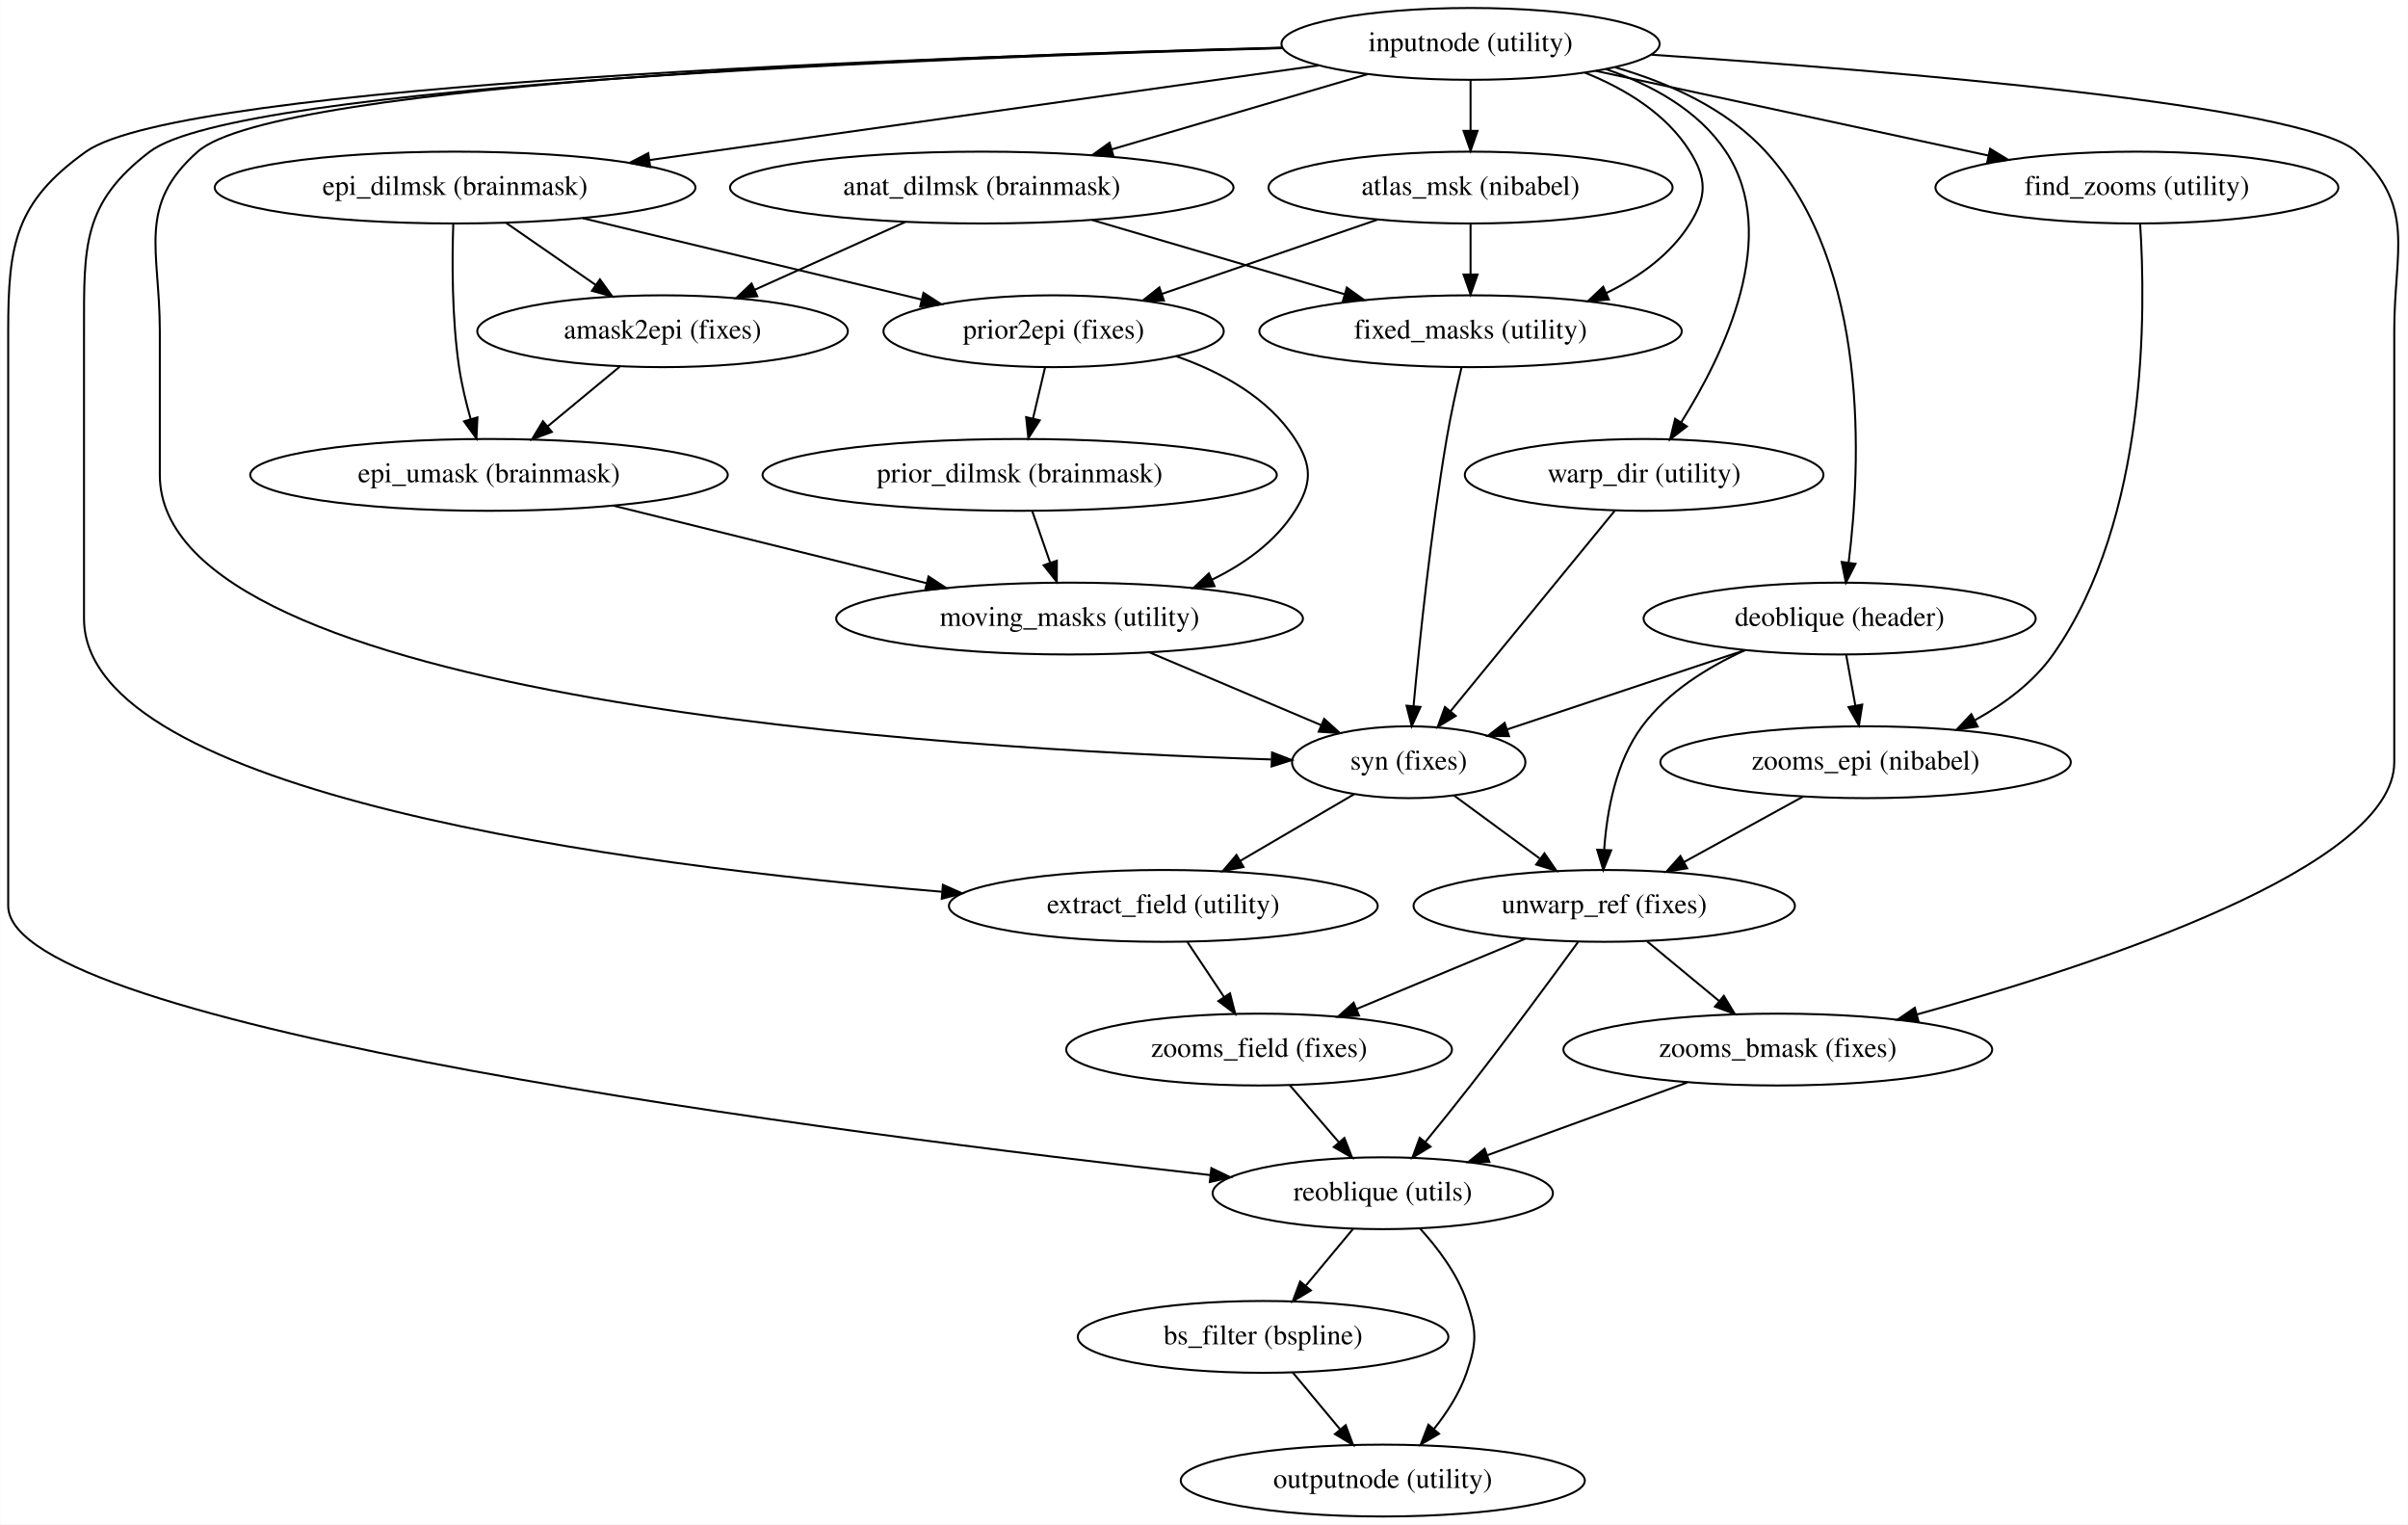
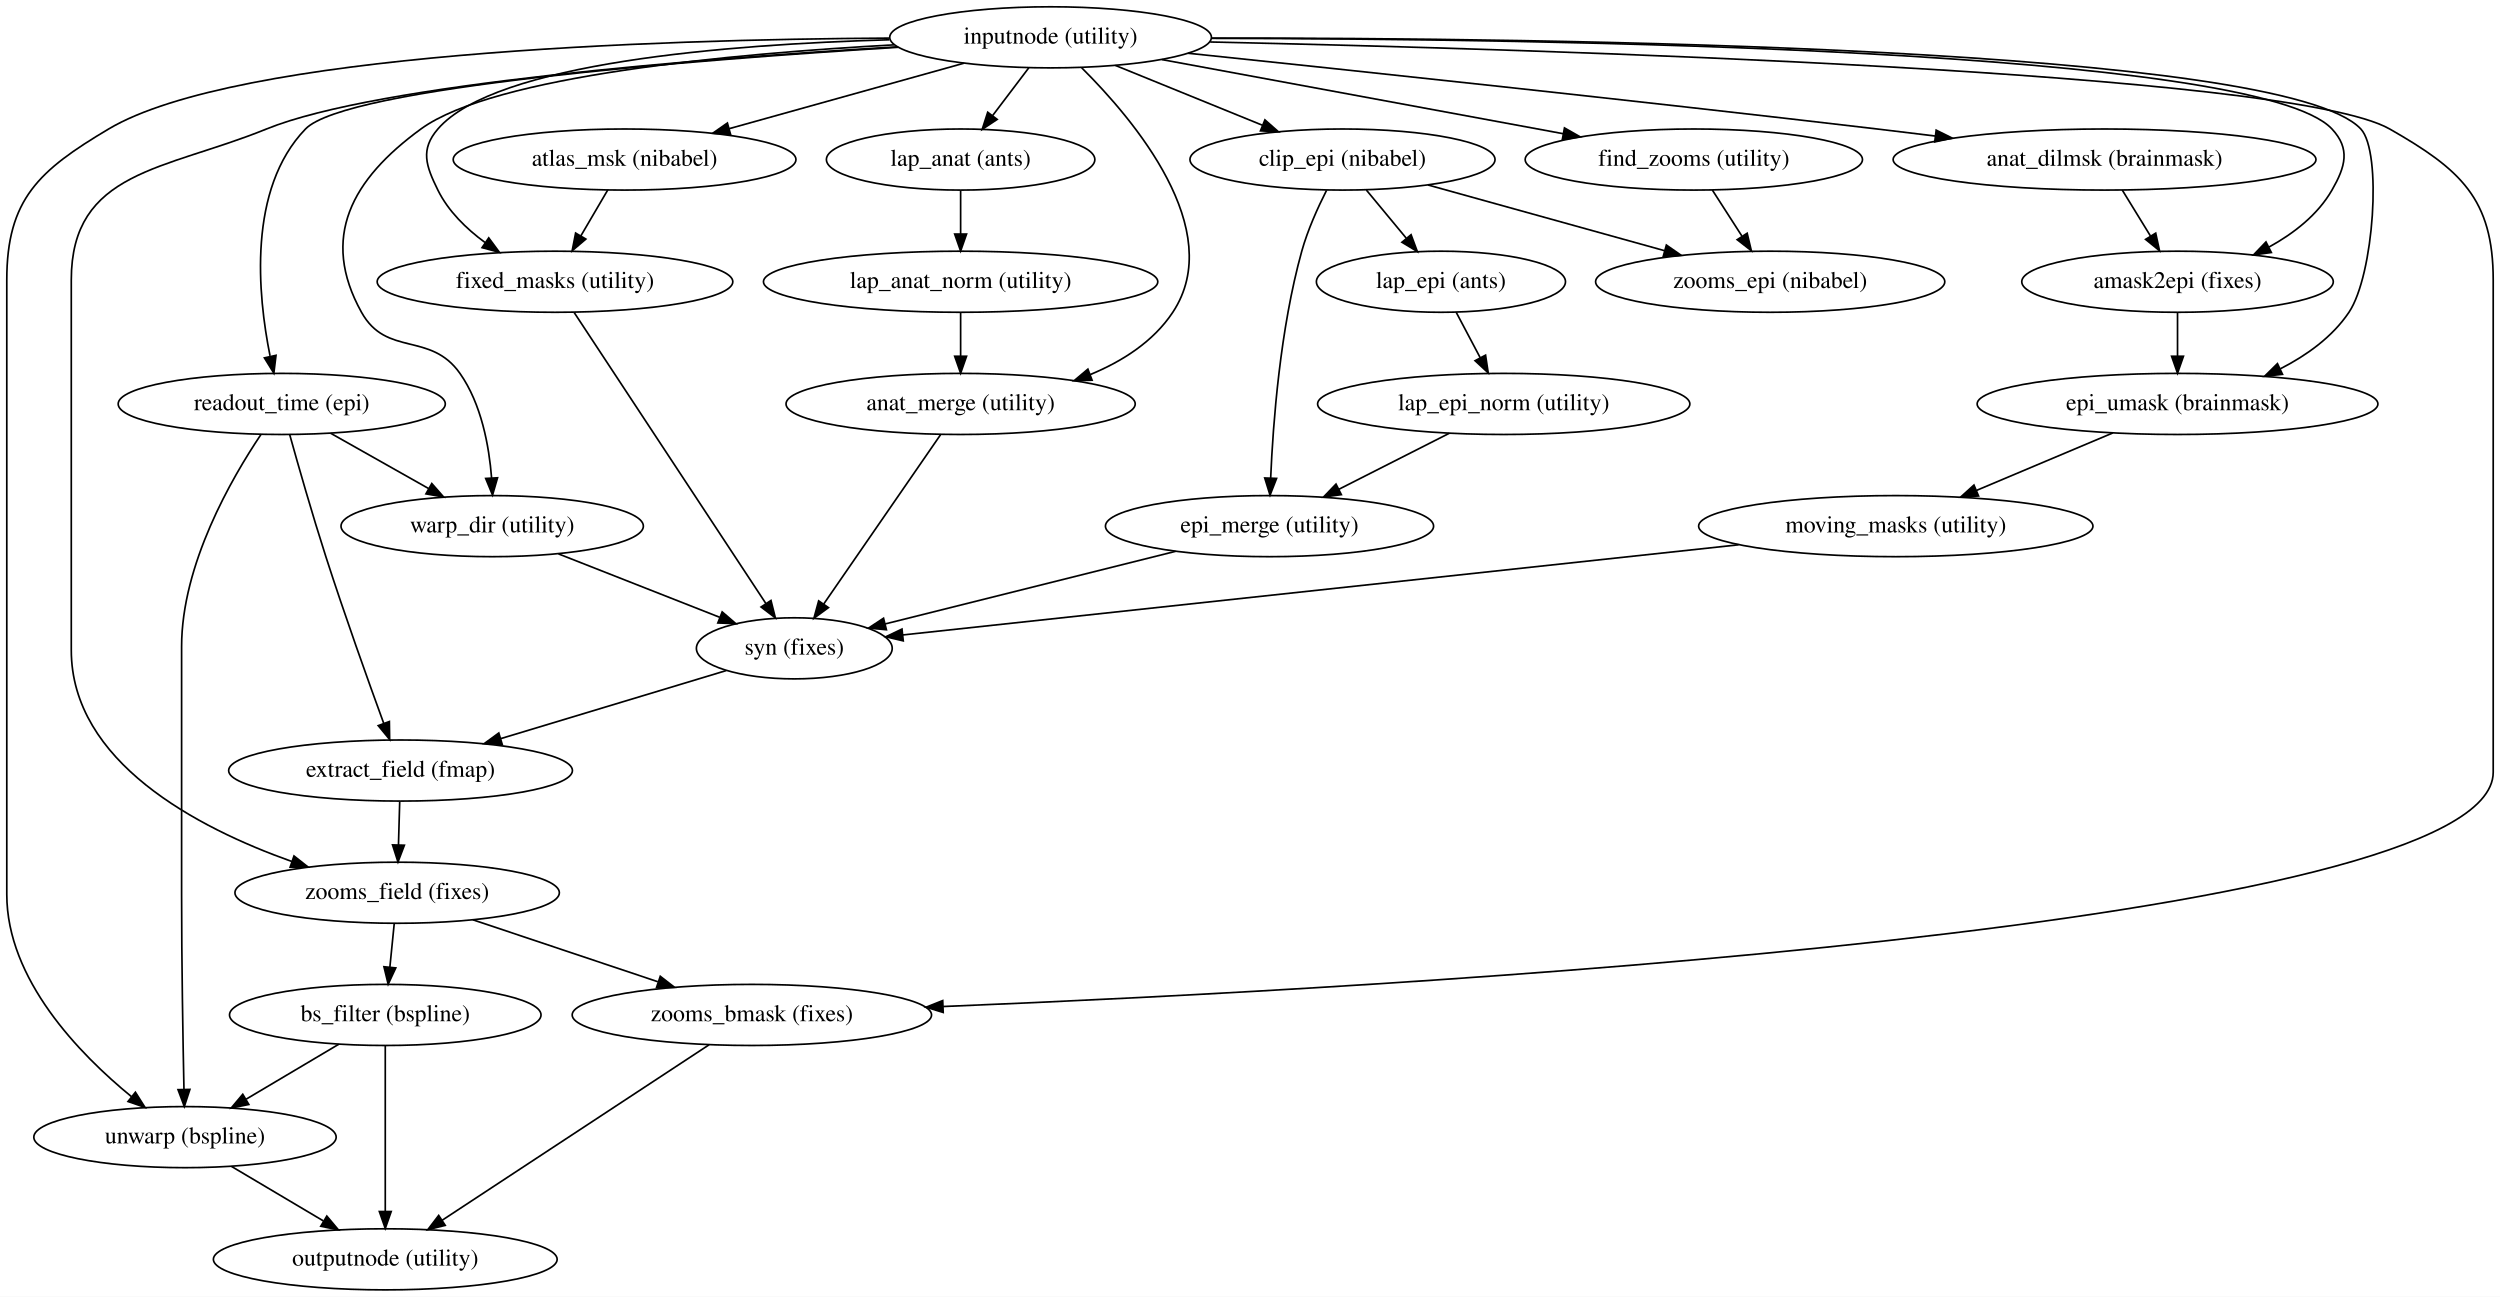
- <svg xmlns="http://www.w3.org/2000/svg" width="1207pt" height="764pt" viewBox="0.00 0.00 1206.78 764.00">
+ <svg xmlns="http://www.w3.org/2000/svg" width="1473pt" height="764pt" viewBox="0.00 0.00 1473.00 764.00">
  <g id="graph0" class="graph" transform="scale(1 1) rotate(0) translate(4 760)">
-     <polygon fill="#ffffff" stroke="transparent" points="-4,4 -4,-760 1202.784,-760 1202.784,4 -4,4" />
+     <polygon fill="white" stroke="transparent" points="-4,4 -4,-760 1469,-760 1469,4 -4,4" />
    <g id="node1" class="node">
-       <ellipse fill="none" stroke="#000000" cx="733" cy="-738" rx="94.783" ry="18" />
-       <text text-anchor="middle" x="733" y="-734.3" font-family="Times,serif" font-size="14.00" fill="#000000">inputnode (utility)</text>
+       <ellipse fill="none" stroke="black" cx="615" cy="-738" rx="94.78" ry="18" />
+       <text text-anchor="middle" x="615" y="-734.3" font-family="Times,serif" font-size="14.00">inputnode (utility)</text>
    </g>
    <g id="node2" class="node">
-       <ellipse fill="none" stroke="#000000" cx="579" cy="-306" rx="107.481" ry="18" />
-       <text text-anchor="middle" x="579" y="-302.3" font-family="Times,serif" font-size="14.00" fill="#000000">extract_field (utility)</text>
+       <ellipse fill="none" stroke="black" cx="162" cy="-522" rx="96.38" ry="18" />
+       <text text-anchor="middle" x="162" y="-518.3" font-family="Times,serif" font-size="14.00">readout_time (epi)</text>
    </g>
    <g id="edge1" class="edge">
-       <path fill="none" stroke="#000000" d="M638.495,-735.865C466.313,-731.167 115.108,-717.557 71,-684 37.093,-658.204 38,-636.604 38,-594 38,-594 38,-594 38,-450 38,-361.849 309.616,-326.322 467.933,-313.102" />
-       <polygon fill="#000000" stroke="#000000" points="468.512,-316.566 478.193,-312.263 467.942,-309.589 468.512,-316.566" />
+       <path fill="none" stroke="black" d="M525.21,-732.14C403.85,-724.68 199.82,-708.63 176,-684 141.8,-648.63 147.88,-586.17 155.11,-550.33" />
+       <polygon fill="black" stroke="black" points="158.63,-550.64 157.35,-540.13 151.79,-549.14 158.63,-550.64" />
    </g>
    <g id="node3" class="node">
-       <ellipse fill="none" stroke="#000000" cx="733" cy="-666" rx="101.282" ry="18" />
-       <text text-anchor="middle" x="733" y="-662.3" font-family="Times,serif" font-size="14.00" fill="#000000">atlas_msk (nibabel)</text>
+       <ellipse fill="none" stroke="black" cx="364" cy="-666" rx="100.98" ry="18" />
+       <text text-anchor="middle" x="364" y="-662.3" font-family="Times,serif" font-size="14.00">atlas_msk (nibabel)</text>
    </g>
    <g id="edge2" class="edge">
-       <path fill="none" stroke="#000000" d="M733,-719.831C733,-712.131 733,-702.974 733,-694.417" />
-       <polygon fill="#000000" stroke="#000000" points="736.5,-694.413 733,-684.413 729.5,-694.413 736.5,-694.413" />
+       <path fill="none" stroke="black" d="M563.9,-722.75C523.88,-711.59 468.05,-696.02 425.56,-684.17" />
+       <polygon fill="black" stroke="black" points="426.46,-680.79 415.89,-681.47 424.58,-687.53 426.46,-680.79" />
    </g>
    <g id="node4" class="node">
-       <ellipse fill="none" stroke="#000000" cx="918" cy="-450" rx="98.283" ry="18" />
-       <text text-anchor="middle" x="918" y="-446.3" font-family="Times,serif" font-size="14.00" fill="#000000">deoblique (header)</text>
+       <ellipse fill="none" stroke="black" cx="787" cy="-666" rx="89.88" ry="18" />
+       <text text-anchor="middle" x="787" y="-662.3" font-family="Times,serif" font-size="14.00">clip_epi (nibabel)</text>
    </g>
    <g id="edge3" class="edge">
-       <path fill="none" stroke="#000000" d="M805.385,-726.28C832.458,-718.482 861.37,-705.521 881,-684 933.31,-626.651 928.602,-526.684 922.515,-478.104" />
-       <polygon fill="#000000" stroke="#000000" points="925.956,-477.438 921.134,-468.004 919.021,-478.386 925.956,-477.438" />
+       <path fill="none" stroke="black" d="M653.17,-721.46C678.76,-711.05 712.62,-697.27 739.89,-686.17" />
+       <polygon fill="black" stroke="black" points="741.29,-689.38 749.23,-682.37 738.65,-682.9 741.29,-689.38" />
    </g>
    <g id="node5" class="node">
-       <ellipse fill="none" stroke="#000000" cx="689" cy="-162" rx="85.285" ry="18" />
-       <text text-anchor="middle" x="689" y="-158.3" font-family="Times,serif" font-size="14.00" fill="#000000">reoblique (utils)</text>
+       <ellipse fill="none" stroke="black" cx="105" cy="-90" rx="89.08" ry="18" />
+       <text text-anchor="middle" x="105" y="-86.3" font-family="Times,serif" font-size="14.00">unwarp (bspline)</text>
    </g>
    <g id="edge4" class="edge">
-       <path fill="none" stroke="#000000" d="M638.648,-736.014C460.178,-731.484 86.68,-718.023 39,-684 3.514,-658.678 0,-637.594 0,-594 0,-594 0,-594 0,-306 0,-245.103 417.73,-191.735 602.665,-171.092" />
-       <polygon fill="#000000" stroke="#000000" points="603.08,-174.568 612.632,-169.986 602.307,-167.61 603.08,-174.568" />
+       <path fill="none" stroke="black" d="M519.96,-737.55C382.24,-736.75 135.4,-728.83 60,-684 19,-659.62 0,-642.7 0,-595 0,-595 0,-595 0,-233 0,-183.04 42.54,-139.15 73.46,-113.85" />
+       <polygon fill="black" stroke="black" points="75.78,-116.47 81.44,-107.52 71.43,-110.99 75.78,-116.47" />
    </g>
    <g id="node6" class="node">
-       <ellipse fill="none" stroke="#000000" cx="224" cy="-666" rx="120.479" ry="18" />
-       <text text-anchor="middle" x="224" y="-662.3" font-family="Times,serif" font-size="14.00" fill="#000000">epi_dilmsk (brainmask)</text>
+       <ellipse fill="none" stroke="black" cx="1279" cy="-594" rx="91.78" ry="18" />
+       <text text-anchor="middle" x="1279" y="-590.3" font-family="Times,serif" font-size="14.00">amask2epi (fixes)</text>
    </g>
    <g id="edge5" class="edge">
-       <path fill="none" stroke="#000000" d="M656.798,-727.221C567.469,-714.585 419.245,-693.618 321.582,-679.803" />
-       <polygon fill="#000000" stroke="#000000" points="321.8,-676.299 311.409,-678.364 320.82,-683.231 321.8,-676.299" />
+       <path fill="none" stroke="black" d="M710.16,-737.39C903.1,-737.2 1325.9,-731.3 1370,-684 1380.91,-672.3 1377.97,-661.87 1370,-648 1361.62,-633.43 1347.53,-622.49 1332.91,-614.45" />
+       <polygon fill="black" stroke="black" points="1334.28,-611.22 1323.78,-609.81 1331.11,-617.46 1334.28,-611.22" />
    </g>
    <g id="node7" class="node">
-       <ellipse fill="none" stroke="#000000" cx="887" cy="-234" rx="107.481" ry="18" />
-       <text text-anchor="middle" x="887" y="-230.3" font-family="Times,serif" font-size="14.00" fill="#000000">zooms_bmask (fixes)</text>
+       <ellipse fill="none" stroke="black" cx="439" cy="-162" rx="105.88" ry="18" />
+       <text text-anchor="middle" x="439" y="-158.3" font-family="Times,serif" font-size="14.00">zooms_bmask (fixes)</text>
    </g>
    <g id="edge6" class="edge">
-       <path fill="none" stroke="#000000" d="M823.671,-732.57C945.958,-724.406 1151.473,-707.397 1177,-684 1207.138,-656.377 1196,-634.882 1196,-594 1196,-594 1196,-594 1196,-378 1196,-325.535 1047.8,-276.674 956.669,-251.588" />
-       <polygon fill="#000000" stroke="#000000" points="957.513,-248.191 946.945,-248.942 955.675,-254.945 957.513,-248.191" />
+       <path fill="none" stroke="black" d="M709.06,-735.26C905.27,-730.97 1344.97,-717.68 1404,-684 1445.65,-660.23 1465,-642.95 1465,-595 1465,-595 1465,-595 1465,-305 1465,-213.62 818.19,-177.83 551.69,-166.96" />
+       <polygon fill="black" stroke="black" points="551.73,-163.46 541.6,-166.56 551.45,-170.46 551.73,-163.46" />
    </g>
    <g id="node8" class="node">
-       <ellipse fill="none" stroke="#000000" cx="733" cy="-594" rx="105.881" ry="18" />
-       <text text-anchor="middle" x="733" y="-590.3" font-family="Times,serif" font-size="14.00" fill="#000000">fixed_masks (utility)</text>
+       <ellipse fill="none" stroke="black" cx="323" cy="-594" rx="104.78" ry="18" />
+       <text text-anchor="middle" x="323" y="-590.3" font-family="Times,serif" font-size="14.00">fixed_masks (utility)</text>
    </g>
    <g id="edge7" class="edge">
-       <path fill="none" stroke="#000000" d="M790.335,-723.589C810.559,-715.45 831.187,-702.959 843,-684 851.461,-670.42 851.461,-661.58 843,-648 833.27,-632.384 817.56,-621.157 801.021,-613.134" />
-       <polygon fill="#000000" stroke="#000000" points="802.337,-609.889 791.78,-609 799.479,-616.279 802.337,-609.889" />
+       <path fill="none" stroke="black" d="M520.05,-736.57C424.87,-733.87 287.75,-723.07 254,-684 243.54,-671.89 246.93,-662.35 254,-648 260.12,-635.58 270.7,-625.26 281.76,-617.13" />
+       <polygon fill="black" stroke="black" points="283.96,-619.87 290.25,-611.34 280.02,-614.09 283.96,-619.87" />
    </g>
    <g id="node9" class="node">
-       <ellipse fill="none" stroke="#000000" cx="488" cy="-666" rx="126.178" ry="18" />
-       <text text-anchor="middle" x="488" y="-662.3" font-family="Times,serif" font-size="14.00" fill="#000000">anat_dilmsk (brainmask)</text>
+       <ellipse fill="none" stroke="black" cx="1236" cy="-666" rx="124.58" ry="18" />
+       <text text-anchor="middle" x="1236" y="-662.3" font-family="Times,serif" font-size="14.00">anat_dilmsk (brainmask)</text>
    </g>
    <g id="edge8" class="edge">
-       <path fill="none" stroke="#000000" d="M681.341,-722.819C643.988,-711.841 593.247,-696.93 553.118,-685.137" />
-       <polygon fill="#000000" stroke="#000000" points="554.003,-681.749 543.422,-682.287 552.029,-688.465 554.003,-681.749" />
+       <path fill="none" stroke="black" d="M696.05,-728.62C792.74,-718.53 959.26,-700.82 1102,-684 1113.08,-682.69 1124.67,-681.29 1136.19,-679.86" />
+       <polygon fill="black" stroke="black" points="1136.8,-683.31 1146.29,-678.61 1135.93,-676.37 1136.8,-683.31" />
    </g>
    <g id="node10" class="node">
-       <ellipse fill="none" stroke="#000000" cx="820" cy="-522" rx="89.885" ry="18" />
-       <text text-anchor="middle" x="820" y="-518.3" font-family="Times,serif" font-size="14.00" fill="#000000">warp_dir (utility)</text>
+       <ellipse fill="none" stroke="black" cx="286" cy="-450" rx="89.08" ry="18" />
+       <text text-anchor="middle" x="286" y="-446.3" font-family="Times,serif" font-size="14.00">warp_dir (utility)</text>
    </g>
    <g id="edge9" class="edge">
-       <path fill="none" stroke="#000000" d="M800.794,-725.373C823.863,-717.485 847.266,-704.701 861,-684 888.901,-641.947 859.953,-582.244 838.532,-548.295" />
-       <polygon fill="#000000" stroke="#000000" points="841.412,-546.303 833.015,-539.841 835.549,-550.129 841.412,-546.303" />
+       <path fill="none" stroke="black" d="M522.83,-733.59C427.67,-728.39 287.17,-715.48 244,-684 203.23,-654.27 184.47,-620.09 209,-576 223.75,-549.49 249.55,-564.82 267,-540 279.67,-521.98 284.17,-497.19 285.65,-478.35" />
+       <polygon fill="black" stroke="black" points="289.15,-478.49 286.2,-468.31 282.16,-478.1 289.15,-478.49" />
    </g>
    <g id="node11" class="node">
-       <ellipse fill="none" stroke="#000000" cx="702" cy="-378" rx="58.49" ry="18" />
-       <text text-anchor="middle" x="702" y="-374.3" font-family="Times,serif" font-size="14.00" fill="#000000">syn (fixes)</text>
+       <ellipse fill="none" stroke="black" cx="562" cy="-522" rx="102.88" ry="18" />
+       <text text-anchor="middle" x="562" y="-518.3" font-family="Times,serif" font-size="14.00">anat_merge (utility)</text>
    </g>
    <g id="edge10" class="edge">
-       <path fill="none" stroke="#000000" d="M638.517,-736.129C470.786,-731.922 134.805,-719.165 95,-684 64.362,-656.933 76,-634.882 76,-594 76,-594 76,-594 76,-522 76,-408.717 470.266,-384.545 633.01,-379.393" />
-       <polygon fill="#000000" stroke="#000000" points="633.499,-382.88 643.389,-379.081 633.288,-375.884 633.499,-382.88" />
+       <path fill="none" stroke="black" d="M633.29,-720.09C663.9,-689.7 719.12,-624.51 687,-576 675.59,-558.77 657.34,-547.13 638.27,-539.26" />
+       <polygon fill="black" stroke="black" points="639.46,-535.97 628.87,-535.7 636.98,-542.52 639.46,-535.97" />
    </g>
    <g id="node12" class="node">
-       <ellipse fill="none" stroke="#000000" cx="1067" cy="-666" rx="100.983" ry="18" />
-       <text text-anchor="middle" x="1067" y="-662.3" font-family="Times,serif" font-size="14.00" fill="#000000">find_zooms (utility)</text>
+       <ellipse fill="none" stroke="black" cx="562" cy="-666" rx="79.09" ry="18" />
+       <text text-anchor="middle" x="562" y="-662.3" font-family="Times,serif" font-size="14.00">lap_anat (ants)</text>
    </g>
    <g id="edge11" class="edge">
-       <path fill="none" stroke="#000000" d="M795.823,-724.457C851.646,-712.424 933.327,-694.816 992.443,-682.072" />
-       <polygon fill="#000000" stroke="#000000" points="993.429,-685.44 1002.467,-679.911 991.954,-678.597 993.429,-685.44" />
+       <path fill="none" stroke="black" d="M602.17,-720.05C595.79,-711.63 587.95,-701.28 580.9,-691.97" />
+       <polygon fill="black" stroke="black" points="583.54,-689.65 574.71,-683.79 577.96,-693.87 583.54,-689.65" />
    </g>
    <g id="node13" class="node">
-       <ellipse fill="none" stroke="#000000" cx="627" cy="-234" rx="96.683" ry="18" />
-       <text text-anchor="middle" x="627" y="-230.3" font-family="Times,serif" font-size="14.00" fill="#000000">zooms_field (fixes)</text>
+       <ellipse fill="none" stroke="black" cx="994" cy="-666" rx="99.38" ry="18" />
+       <text text-anchor="middle" x="994" y="-662.3" font-family="Times,serif" font-size="14.00">find_zooms (utility)</text>
    </g>
    <g id="edge12" class="edge">
-       <path fill="none" stroke="#000000" d="M591.112,-287.831C596.669,-279.497 603.362,-269.457 609.456,-260.316" />
-       <polygon fill="#000000" stroke="#000000" points="612.423,-262.175 615.058,-251.913 606.598,-258.293 612.423,-262.175" />
+       <path fill="none" stroke="black" d="M680.58,-724.89C746.31,-712.75 847.46,-694.07 916.97,-681.23" />
+       <polygon fill="black" stroke="black" points="917.79,-684.63 926.99,-679.38 916.52,-677.75 917.79,-684.63" />
+     </g>
+     <g id="node14" class="node">
+       <ellipse fill="none" stroke="black" cx="230" cy="-234" rx="95.58" ry="18" />
+       <text text-anchor="middle" x="230" y="-230.3" font-family="Times,serif" font-size="14.00">zooms_field (fixes)</text>
+     </g>
+     <g id="edge13" class="edge">
+       <path fill="none" stroke="black" d="M524.67,-732.41C409.75,-725.57 218.34,-710.59 153,-684 93.14,-659.64 38,-659.63 38,-595 38,-595 38,-595 38,-377 38,-311.16 111.89,-272.36 167.99,-252.39" />
+       <polygon fill="black" stroke="black" points="169.22,-255.67 177.54,-249.11 166.94,-249.05 169.22,-255.67" />
+     </g>
+     <g id="node15" class="node">
+       <ellipse fill="none" stroke="black" cx="1279" cy="-522" rx="118.08" ry="18" />
+       <text text-anchor="middle" x="1279" y="-518.3" font-family="Times,serif" font-size="14.00">epi_umask (brainmask)</text>
    </g>
    <g id="edge14" class="edge">
-       <path fill="none" stroke="#000000" d="M733,-647.831C733,-640.131 733,-630.974 733,-622.417" />
-       <polygon fill="#000000" stroke="#000000" points="736.5,-622.413 733,-612.413 729.5,-622.413 736.5,-622.413" />
-     </g>
-     <g id="node14" class="node">
-       <ellipse fill="none" stroke="#000000" cx="524" cy="-594" rx="85.285" ry="18" />
-       <text text-anchor="middle" x="524" y="-590.3" font-family="Times,serif" font-size="14.00" fill="#000000">prior2epi (fixes)</text>
-     </g>
-     <g id="edge13" class="edge">
-       <path fill="none" stroke="#000000" d="M686.356,-649.931C654.383,-638.917 611.858,-624.267 578.35,-612.723" />
-       <polygon fill="#000000" stroke="#000000" points="579.304,-609.35 568.71,-609.402 577.024,-615.969 579.304,-609.35" />
+       <path fill="none" stroke="black" d="M710.05,-737.56C906.27,-737.71 1341.7,-732.51 1387,-684 1399.71,-670.39 1394.66,-597.78 1380,-576 1370.21,-561.44 1355.09,-550.61 1339.51,-542.67" />
+       <polygon fill="black" stroke="black" points="1340.86,-539.44 1330.32,-538.33 1337.87,-545.77 1340.86,-539.44" />
    </g>
    <g id="edge17" class="edge">
-       <path fill="none" stroke="#000000" d="M870.598,-434.199C835.295,-422.432 787.22,-406.407 751.439,-394.48" />
-       <polygon fill="#000000" stroke="#000000" points="752.287,-391.073 741.693,-391.231 750.073,-397.714 752.287,-391.073" />
-     </g>
-     <g id="node15" class="node">
-       <ellipse fill="none" stroke="#000000" cx="931" cy="-378" rx="102.882" ry="18" />
-       <text text-anchor="middle" x="931" y="-374.3" font-family="Times,serif" font-size="14.00" fill="#000000">zooms_epi (nibabel)</text>
+       <path fill="none" stroke="black" d="M149.78,-504.02C132.49,-478.3 103,-427.32 103,-379 103,-379 103,-379 103,-233 103,-192.99 103.8,-146.65 104.39,-118.08" />
+       <polygon fill="black" stroke="black" points="107.89,-118.12 104.6,-108.05 100.89,-117.97 107.89,-118.12" />
    </g>
    <g id="edge15" class="edge">
-       <path fill="none" stroke="#000000" d="M921.28,-431.831C922.671,-424.131 924.324,-414.974 925.869,-406.417" />
-       <polygon fill="#000000" stroke="#000000" points="929.343,-406.876 927.675,-396.413 922.454,-405.632 929.343,-406.876" />
+       <path fill="none" stroke="black" d="M190.76,-504.76C207.98,-495.05 230.05,-482.59 248.6,-472.11" />
+       <polygon fill="black" stroke="black" points="250.41,-475.11 257.4,-467.15 246.97,-469.02 250.41,-475.11" />
    </g>
    <g id="node16" class="node">
-       <ellipse fill="none" stroke="#000000" cx="800" cy="-306" rx="95.583" ry="18" />
-       <text text-anchor="middle" x="800" y="-302.3" font-family="Times,serif" font-size="14.00" fill="#000000">unwarp_ref (fixes)</text>
+       <ellipse fill="none" stroke="black" cx="232" cy="-306" rx="101.28" ry="18" />
+       <text text-anchor="middle" x="232" y="-302.3" font-family="Times,serif" font-size="14.00">extract_field (fmap)</text>
    </g>
    <g id="edge16" class="edge">
-       <path fill="none" stroke="#000000" d="M870.673,-434.201C851.943,-425.677 831.857,-413.277 819,-396 805.789,-378.247 801.313,-353.342 799.986,-334.231" />
-       <polygon fill="#000000" stroke="#000000" points="803.473,-333.853 799.533,-324.019 796.48,-334.164 803.473,-333.853" />
+       <path fill="none" stroke="black" d="M166.71,-503.85C171.72,-485.87 180.01,-456.82 188,-432 198.96,-397.93 212.85,-359.11 222.06,-333.89" />
+       <polygon fill="black" stroke="black" points="225.42,-334.88 225.58,-324.29 218.85,-332.47 225.42,-334.88" />
+     </g>
+     <g id="edge18" class="edge">
+       <path fill="none" stroke="black" d="M354.08,-648.05C349.31,-639.92 343.5,-630 338.19,-620.94" />
+       <polygon fill="black" stroke="black" points="341.19,-619.14 333.12,-612.28 335.15,-622.67 341.19,-619.14" />
    </g>
    <g id="node17" class="node">
-       <ellipse fill="none" stroke="#000000" cx="629" cy="-90" rx="92.883" ry="18" />
-       <text text-anchor="middle" x="629" y="-86.3" font-family="Times,serif" font-size="14.00" fill="#000000">bs_filter (bspline)</text>
-     </g>
-     <g id="edge18" class="edge">
-       <path fill="none" stroke="#000000" d="M674.168,-144.202C667.029,-135.635 658.334,-125.201 650.487,-115.784" />
-       <polygon fill="#000000" stroke="#000000" points="652.959,-113.284 643.869,-107.843 647.582,-117.765 652.959,-113.284" />
+       <ellipse fill="none" stroke="black" cx="744" cy="-450" rx="96.68" ry="18" />
+       <text text-anchor="middle" x="744" y="-446.3" font-family="Times,serif" font-size="14.00">epi_merge (utility)</text>
+     </g>
+     <g id="edge19" class="edge">
+       <path fill="none" stroke="black" d="M777.6,-647.84C772.47,-637.71 766.47,-624.46 763,-612 750.26,-566.2 746.06,-510.75 744.68,-478.32" />
+       <polygon fill="black" stroke="black" points="748.17,-478.12 744.31,-468.25 741.18,-478.38 748.17,-478.12" />
    </g>
    <g id="node18" class="node">
-       <ellipse fill="none" stroke="#000000" cx="689" cy="-18" rx="101.282" ry="18" />
-       <text text-anchor="middle" x="689" y="-14.3" font-family="Times,serif" font-size="14.00" fill="#000000">outputnode (utility)</text>
-     </g>
-     <g id="edge19" class="edge">
-       <path fill="none" stroke="#000000" d="M707.61,-144.368C716.538,-134.612 726.298,-121.705 731,-108 736.193,-92.866 736.193,-87.134 731,-72 727.531,-61.889 721.31,-52.214 714.701,-43.917" />
-       <polygon fill="#000000" stroke="#000000" points="717.201,-41.454 708.05,-36.114 711.874,-45.995 717.201,-41.454" />
+       <ellipse fill="none" stroke="black" cx="845" cy="-594" rx="73.39" ry="18" />
+       <text text-anchor="middle" x="845" y="-590.3" font-family="Times,serif" font-size="14.00">lap_epi (ants)</text>
    </g>
    <g id="edge20" class="edge">
-       <path fill="none" stroke="#000000" d="M287.99,-650.643C338.001,-638.64 407.28,-622.013 457.838,-609.879" />
-       <polygon fill="#000000" stroke="#000000" points="458.782,-613.252 467.689,-607.515 457.149,-606.445 458.782,-613.252" />
+       <path fill="none" stroke="black" d="M801.04,-648.05C808.09,-639.54 816.77,-629.07 824.55,-619.68" />
+       <polygon fill="black" stroke="black" points="827.4,-621.72 831.09,-611.79 822.01,-617.26 827.4,-621.72" />
    </g>
    <g id="node19" class="node">
-       <ellipse fill="none" stroke="#000000" cx="241" cy="-522" rx="119.679" ry="18" />
-       <text text-anchor="middle" x="241" y="-518.3" font-family="Times,serif" font-size="14.00" fill="#000000">epi_umask (brainmask)</text>
+       <ellipse fill="none" stroke="black" cx="1039" cy="-594" rx="102.88" ry="18" />
+       <text text-anchor="middle" x="1039" y="-590.3" font-family="Times,serif" font-size="14.00">zooms_epi (nibabel)</text>
    </g>
    <g id="edge21" class="edge">
-       <path fill="none" stroke="#000000" d="M223.092,-647.96C222.48,-629.71 222.348,-600.738 226,-576 227.273,-567.378 229.492,-558.178 231.839,-549.86" />
-       <polygon fill="#000000" stroke="#000000" points="235.2,-550.833 234.709,-540.25 228.493,-548.83 235.2,-550.833" />
+       <path fill="none" stroke="black" d="M837.39,-651C877.5,-639.86 933.83,-624.21 976.76,-612.29" />
+       <polygon fill="black" stroke="black" points="977.83,-615.62 986.53,-609.58 975.96,-608.88 977.83,-615.62" />
    </g>
    <g id="node20" class="node">
-       <ellipse fill="none" stroke="#000000" cx="328" cy="-594" rx="92.883" ry="18" />
-       <text text-anchor="middle" x="328" y="-590.3" font-family="Times,serif" font-size="14.00" fill="#000000">amask2epi (fixes)</text>
+       <ellipse fill="none" stroke="black" cx="223" cy="-18" rx="101.28" ry="18" />
+       <text text-anchor="middle" x="223" y="-14.3" font-family="Times,serif" font-size="14.00">outputnode (utility)</text>
    </g>
    <g id="edge22" class="edge">
-       <path fill="none" stroke="#000000" d="M249.441,-648.387C263.014,-638.99 279.886,-627.309 294.512,-617.184" />
-       <polygon fill="#000000" stroke="#000000" points="296.592,-620.001 302.821,-611.431 292.607,-614.246 296.592,-620.001" />
+       <path fill="none" stroke="black" d="M132.37,-72.76C148.49,-63.2 169.07,-50.99 186.55,-40.62" />
+       <polygon fill="black" stroke="black" points="188.56,-43.5 195.37,-35.39 184.99,-37.48 188.56,-43.5" />
    </g>
    <g id="edge23" class="edge">
-       <path fill="none" stroke="#000000" d="M841.575,-217.482C811.672,-206.608 772.438,-192.341 741.244,-180.998" />
-       <polygon fill="#000000" stroke="#000000" points="742.434,-177.707 731.84,-177.578 740.042,-184.285 742.434,-177.707" />
+       <path fill="none" stroke="black" d="M1279,-575.7C1279,-567.98 1279,-558.71 1279,-550.11" />
+       <polygon fill="black" stroke="black" points="1282.5,-550.1 1279,-540.1 1275.5,-550.1 1282.5,-550.1" />
    </g>
    <g id="edge24" class="edge">
-       <path fill="none" stroke="#000000" d="M728.422,-575.597C725.958,-565.199 723.02,-551.931 721,-540 713.101,-493.342 707.418,-438.568 704.424,-406.156" />
-       <polygon fill="#000000" stroke="#000000" points="707.898,-405.709 703.513,-396.065 700.927,-406.339 707.898,-405.709" />
+       <path fill="none" stroke="black" d="M413.8,-144.43C374.86,-118.83 300.04,-69.64 256.56,-41.06" />
+       <polygon fill="black" stroke="black" points="258.32,-38.03 248.04,-35.46 254.47,-43.88 258.32,-38.03" />
+     </g>
+     <g id="node21" class="node">
+       <ellipse fill="none" stroke="black" cx="464" cy="-378" rx="57.69" ry="18" />
+       <text text-anchor="middle" x="464" y="-374.3" font-family="Times,serif" font-size="14.00">syn (fixes)</text>
    </g>
    <g id="edge25" class="edge">
-       <path fill="none" stroke="#000000" d="M543.288,-649.752C580.889,-638.702 630.727,-624.056 669.885,-612.548" />
-       <polygon fill="#000000" stroke="#000000" points="670.989,-615.872 679.596,-609.694 669.015,-609.156 670.989,-615.872" />
+       <path fill="none" stroke="black" d="M334.3,-575.85C359.06,-538.27 418.2,-448.51 447.28,-404.37" />
+       <polygon fill="black" stroke="black" points="450.26,-406.21 452.84,-395.94 444.42,-402.36 450.26,-406.21" />
    </g>
    <g id="edge26" class="edge">
-       <path fill="none" stroke="#000000" d="M449.676,-648.754C426.987,-638.544 398.092,-625.541 374.154,-614.769" />
-       <polygon fill="#000000" stroke="#000000" points="375.465,-611.521 364.91,-610.609 372.593,-617.905 375.465,-611.521" />
+       <path fill="none" stroke="black" d="M1246.41,-648.05C1251.41,-639.92 1257.5,-630 1263.06,-620.94" />
+       <polygon fill="black" stroke="black" points="1266.14,-622.63 1268.39,-612.28 1260.17,-618.96 1266.14,-622.63" />
    </g>
    <g id="edge27" class="edge">
-       <path fill="none" stroke="#000000" d="M805.294,-504.053C784.601,-478.801 746.778,-432.644 723.092,-403.739" />
-       <polygon fill="#000000" stroke="#000000" points="725.566,-401.237 716.521,-395.72 720.152,-405.674 725.566,-401.237" />
+       <path fill="none" stroke="black" d="M325.06,-433.64C353.11,-422.61 390.93,-407.74 420.03,-396.29" />
+       <polygon fill="black" stroke="black" points="421.51,-399.47 429.54,-392.55 418.95,-392.95 421.51,-399.47" />
    </g>
    <g id="edge28" class="edge">
-       <path fill="none" stroke="#000000" d="M674.702,-362.021C657.915,-352.194 636.143,-339.45 617.608,-328.6" />
-       <polygon fill="#000000" stroke="#000000" points="619.203,-325.478 608.804,-323.446 615.666,-331.519 619.203,-325.478" />
+       <path fill="none" stroke="black" d="M550.18,-503.87C533.02,-479 501.09,-432.75 481.29,-404.05" />
+       <polygon fill="black" stroke="black" points="484.12,-401.99 475.56,-395.75 478.36,-405.97 484.12,-401.99" />
+     </g>
+     <g id="node22" class="node">
+       <ellipse fill="none" stroke="black" cx="562" cy="-594" rx="116.18" ry="18" />
+       <text text-anchor="middle" x="562" y="-590.3" font-family="Times,serif" font-size="14.00">lap_anat_norm (utility)</text>
    </g>
    <g id="edge29" class="edge">
-       <path fill="none" stroke="#000000" d="M724.73,-361.301C737.466,-351.943 753.564,-340.116 767.601,-329.803" />
-       <polygon fill="#000000" stroke="#000000" points="770.04,-332.355 776.027,-323.613 765.895,-326.713 770.04,-332.355" />
+       <path fill="none" stroke="black" d="M562,-647.7C562,-639.98 562,-630.71 562,-622.11" />
+       <polygon fill="black" stroke="black" points="565.5,-622.1 562,-612.1 558.5,-622.1 565.5,-622.1" />
    </g>
    <g id="edge30" class="edge">
-       <path fill="none" stroke="#000000" d="M1068.61,-647.945C1071.408,-605.927 1072.881,-500.002 1025,-432 1015.219,-418.109 1000.649,-407.301 985.883,-399.128" />
-       <polygon fill="#000000" stroke="#000000" points="987.195,-395.865 976.705,-394.375 983.976,-402.082 987.195,-395.865" />
+       <path fill="none" stroke="black" d="M1004.89,-648.05C1010.12,-639.92 1016.5,-630 1022.32,-620.94" />
+       <polygon fill="black" stroke="black" points="1025.43,-622.58 1027.89,-612.28 1019.54,-618.79 1025.43,-622.58" />
    </g>
    <g id="edge31" class="edge">
-       <path fill="none" stroke="#000000" d="M642.326,-216.202C649.778,-207.548 658.87,-196.99 667.043,-187.499" />
-       <polygon fill="#000000" stroke="#000000" points="669.763,-189.704 673.636,-179.843 664.458,-185.136 669.763,-189.704" />
-     </g>
-     <g id="node21" class="node">
-       <ellipse fill="none" stroke="#000000" cx="507" cy="-522" rx="128.877" ry="18" />
-       <text text-anchor="middle" x="507" y="-518.3" font-family="Times,serif" font-size="14.00" fill="#000000">prior_dilmsk (brainmask)</text>
+       <path fill="none" stroke="black" d="M274.58,-218.07C306.44,-207.4 349.53,-192.97 383.6,-181.56" />
+       <polygon fill="black" stroke="black" points="385.04,-184.77 393.41,-178.27 382.81,-178.13 385.04,-184.77" />
+     </g>
+     <g id="node23" class="node">
+       <ellipse fill="none" stroke="black" cx="223" cy="-162" rx="91.78" ry="18" />
+       <text text-anchor="middle" x="223" y="-158.3" font-family="Times,serif" font-size="14.00">bs_filter (bspline)</text>
    </g>
    <g id="edge32" class="edge">
-       <path fill="none" stroke="#000000" d="M519.71,-575.831C517.892,-568.131 515.73,-558.974 513.71,-550.417" />
-       <polygon fill="#000000" stroke="#000000" points="517.052,-549.341 511.348,-540.413 510.239,-550.95 517.052,-549.341" />
-     </g>
-     <g id="node22" class="node">
-       <ellipse fill="none" stroke="#000000" cx="532" cy="-450" rx="116.979" ry="18" />
-       <text text-anchor="middle" x="532" y="-446.3" font-family="Times,serif" font-size="14.00" fill="#000000">moving_masks (utility)</text>
+       <path fill="none" stroke="black" d="M228.27,-215.7C227.5,-207.98 226.57,-198.71 225.71,-190.11" />
+       <polygon fill="black" stroke="black" points="229.19,-189.71 224.71,-180.1 222.22,-190.4 229.19,-189.71" />
+     </g>
+     <g id="node24" class="node">
+       <ellipse fill="none" stroke="black" cx="1113" cy="-450" rx="116.18" ry="18" />
+       <text text-anchor="middle" x="1113" y="-446.3" font-family="Times,serif" font-size="14.00">moving_masks (utility)</text>
    </g>
    <g id="edge33" class="edge">
-       <path fill="none" stroke="#000000" d="M585.323,-581.511C608.048,-573.59 631.541,-560.746 645,-540 653.708,-526.577 653.533,-517.535 645,-504 635.265,-488.559 619.763,-477.437 603.322,-469.464" />
-       <polygon fill="#000000" stroke="#000000" points="604.68,-466.237 594.123,-465.35 601.823,-472.627 604.68,-466.237" />
+       <path fill="none" stroke="black" d="M1240.92,-504.94C1217.07,-494.88 1186.13,-481.84 1160.66,-471.1" />
+       <polygon fill="black" stroke="black" points="1161.77,-467.77 1151.19,-467.11 1159.05,-474.22 1161.77,-467.77" />
    </g>
    <g id="edge34" class="edge">
-       <path fill="none" stroke="#000000" d="M899.622,-360.754C881.718,-350.914 859.094,-338.479 839.933,-327.948" />
-       <polygon fill="#000000" stroke="#000000" points="841.571,-324.854 831.122,-323.105 838.199,-330.989 841.571,-324.854" />
+       <path fill="none" stroke="black" d="M231.51,-287.7C231.29,-279.98 231.02,-270.71 230.77,-262.11" />
+       <polygon fill="black" stroke="black" points="234.27,-262 230.49,-252.1 227.28,-262.2 234.27,-262" />
+     </g>
+     <g id="edge35" class="edge">
+       <path fill="none" stroke="black" d="M688.68,-435.17C639.03,-422.76 566.62,-404.65 517.52,-392.38" />
+       <polygon fill="black" stroke="black" points="518.27,-388.96 507.72,-389.93 516.58,-395.75 518.27,-388.96" />
+     </g>
+     <g id="node25" class="node">
+       <ellipse fill="none" stroke="black" cx="882" cy="-522" rx="109.68" ry="18" />
+       <text text-anchor="middle" x="882" y="-518.3" font-family="Times,serif" font-size="14.00">lap_epi_norm (utility)</text>
+     </g>
+     <g id="edge36" class="edge">
+       <path fill="none" stroke="black" d="M853.96,-576.05C858.21,-568.01 863.39,-558.2 868.14,-549.23" />
+       <polygon fill="black" stroke="black" points="871.29,-550.75 872.87,-540.28 865.1,-547.48 871.29,-550.75" />
    </g>
    <g id="edge37" class="edge">
-       <path fill="none" stroke="#000000" d="M786.881,-287.896C773.537,-269.596 752.154,-240.587 733,-216 725.717,-206.651 717.562,-196.546 710.27,-187.635" />
-       <polygon fill="#000000" stroke="#000000" points="712.919,-185.345 703.865,-179.842 707.511,-189.79 712.919,-185.345" />
-     </g>
-     <g id="edge35" class="edge">
-       <path fill="none" stroke="#000000" d="M821.506,-288.202C832.381,-279.202 845.745,-268.142 857.559,-258.365" />
-       <polygon fill="#000000" stroke="#000000" points="859.968,-260.915 865.44,-251.843 855.505,-255.522 859.968,-260.915" />
-     </g>
-     <g id="edge36" class="edge">
-       <path fill="none" stroke="#000000" d="M760.31,-289.482C735.256,-279.054 702.703,-265.507 676.038,-254.409" />
-       <polygon fill="#000000" stroke="#000000" points="677.082,-251.053 666.505,-250.441 674.393,-257.515 677.082,-251.053" />
+       <path fill="none" stroke="black" d="M423.85,-364.89C387.23,-353.84 332.65,-337.37 291.06,-324.82" />
+       <polygon fill="black" stroke="black" points="291.91,-321.42 281.32,-321.88 289.89,-328.12 291.91,-321.42" />
    </g>
    <g id="edge38" class="edge">
-       <path fill="none" stroke="#000000" d="M643.832,-72.202C650.971,-63.635 659.666,-53.201 667.513,-43.784" />
-       <polygon fill="#000000" stroke="#000000" points="670.418,-45.765 674.131,-35.843 665.041,-41.284 670.418,-45.765" />
+       <path fill="none" stroke="black" d="M562,-575.7C562,-567.98 562,-558.71 562,-550.11" />
+       <polygon fill="black" stroke="black" points="565.5,-550.1 562,-540.1 558.5,-550.1 565.5,-550.1" />
    </g>
    <g id="edge39" class="edge">
-       <path fill="none" stroke="#000000" d="M303.427,-506.554C349.517,-495.15 412.333,-479.608 460.451,-467.703" />
-       <polygon fill="#000000" stroke="#000000" points="461.31,-471.096 470.176,-465.296 459.629,-464.301 461.31,-471.096" />
+       <path fill="none" stroke="black" d="M195.63,-144.76C179.4,-135.13 158.63,-122.81 141.07,-112.4" />
+       <polygon fill="black" stroke="black" points="142.61,-109.24 132.22,-107.15 139.03,-115.26 142.61,-109.24" />
    </g>
    <g id="edge40" class="edge">
-       <path fill="none" stroke="#000000" d="M306.494,-576.202C295.619,-567.202 282.255,-556.142 270.441,-546.365" />
-       <polygon fill="#000000" stroke="#000000" points="272.495,-543.522 262.56,-539.842 268.032,-548.915 272.495,-543.522" />
+       <path fill="none" stroke="black" d="M223,-143.87C223,-119.67 223,-75.21 223,-46.39" />
+       <polygon fill="black" stroke="black" points="226.5,-46.19 223,-36.19 219.5,-46.19 226.5,-46.19" />
    </g>
    <g id="edge41" class="edge">
-       <path fill="none" stroke="#000000" d="M513.309,-503.831C516.012,-496.046 519.232,-486.773 522.231,-478.135" />
-       <polygon fill="#000000" stroke="#000000" points="525.633,-479.008 525.606,-468.413 519.02,-476.712 525.633,-479.008" />
+       <path fill="none" stroke="black" d="M1020.36,-439.01C886.75,-424.6 643.38,-398.35 527.98,-385.9" />
+       <polygon fill="black" stroke="black" points="528.2,-382.4 517.89,-384.81 527.45,-389.36 528.2,-382.4" />
    </g>
    <g id="edge42" class="edge">
-       <path fill="none" stroke="#000000" d="M572.288,-432.937C598.085,-422.011 631.562,-407.832 658.045,-396.616" />
-       <polygon fill="#000000" stroke="#000000" points="659.615,-399.752 667.459,-392.629 656.886,-393.306 659.615,-399.752" />
+       <path fill="none" stroke="black" d="M849.99,-504.76C830.57,-494.91 805.6,-482.25 784.78,-471.68" />
+       <polygon fill="black" stroke="black" points="786.33,-468.55 775.83,-467.15 783.17,-474.79 786.33,-468.55" />
    </g>
  </g>
</svg>
